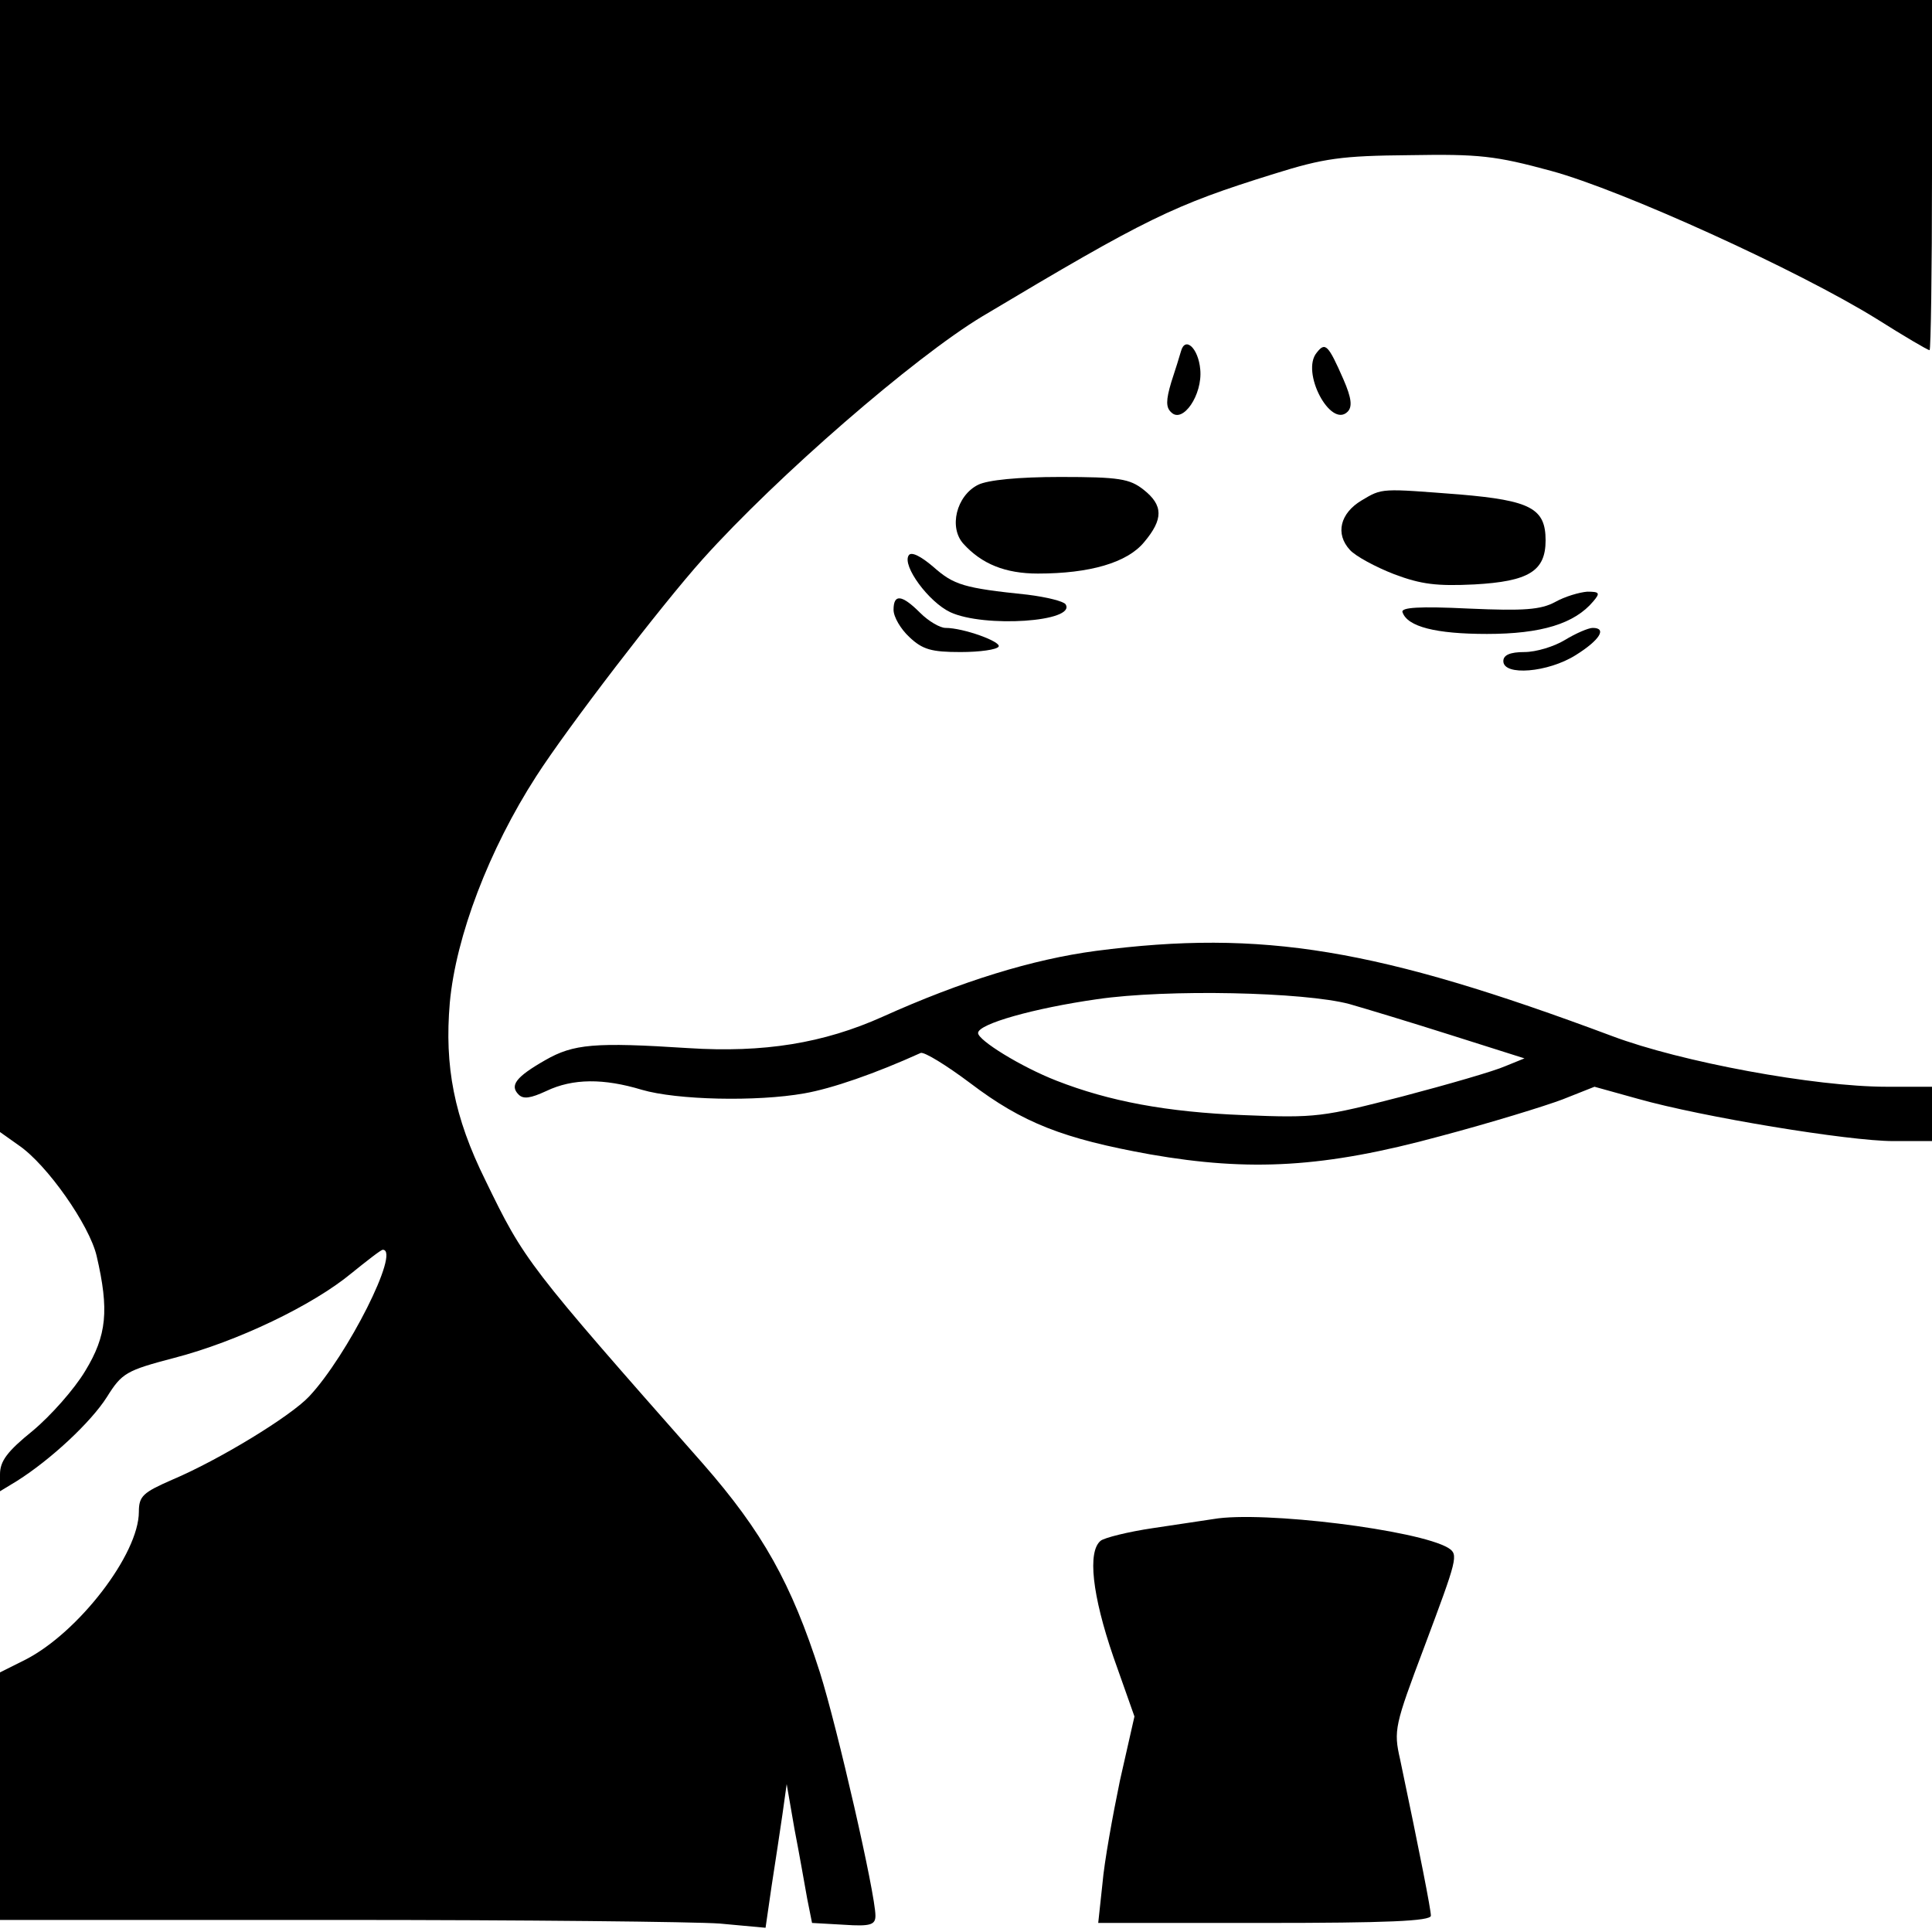
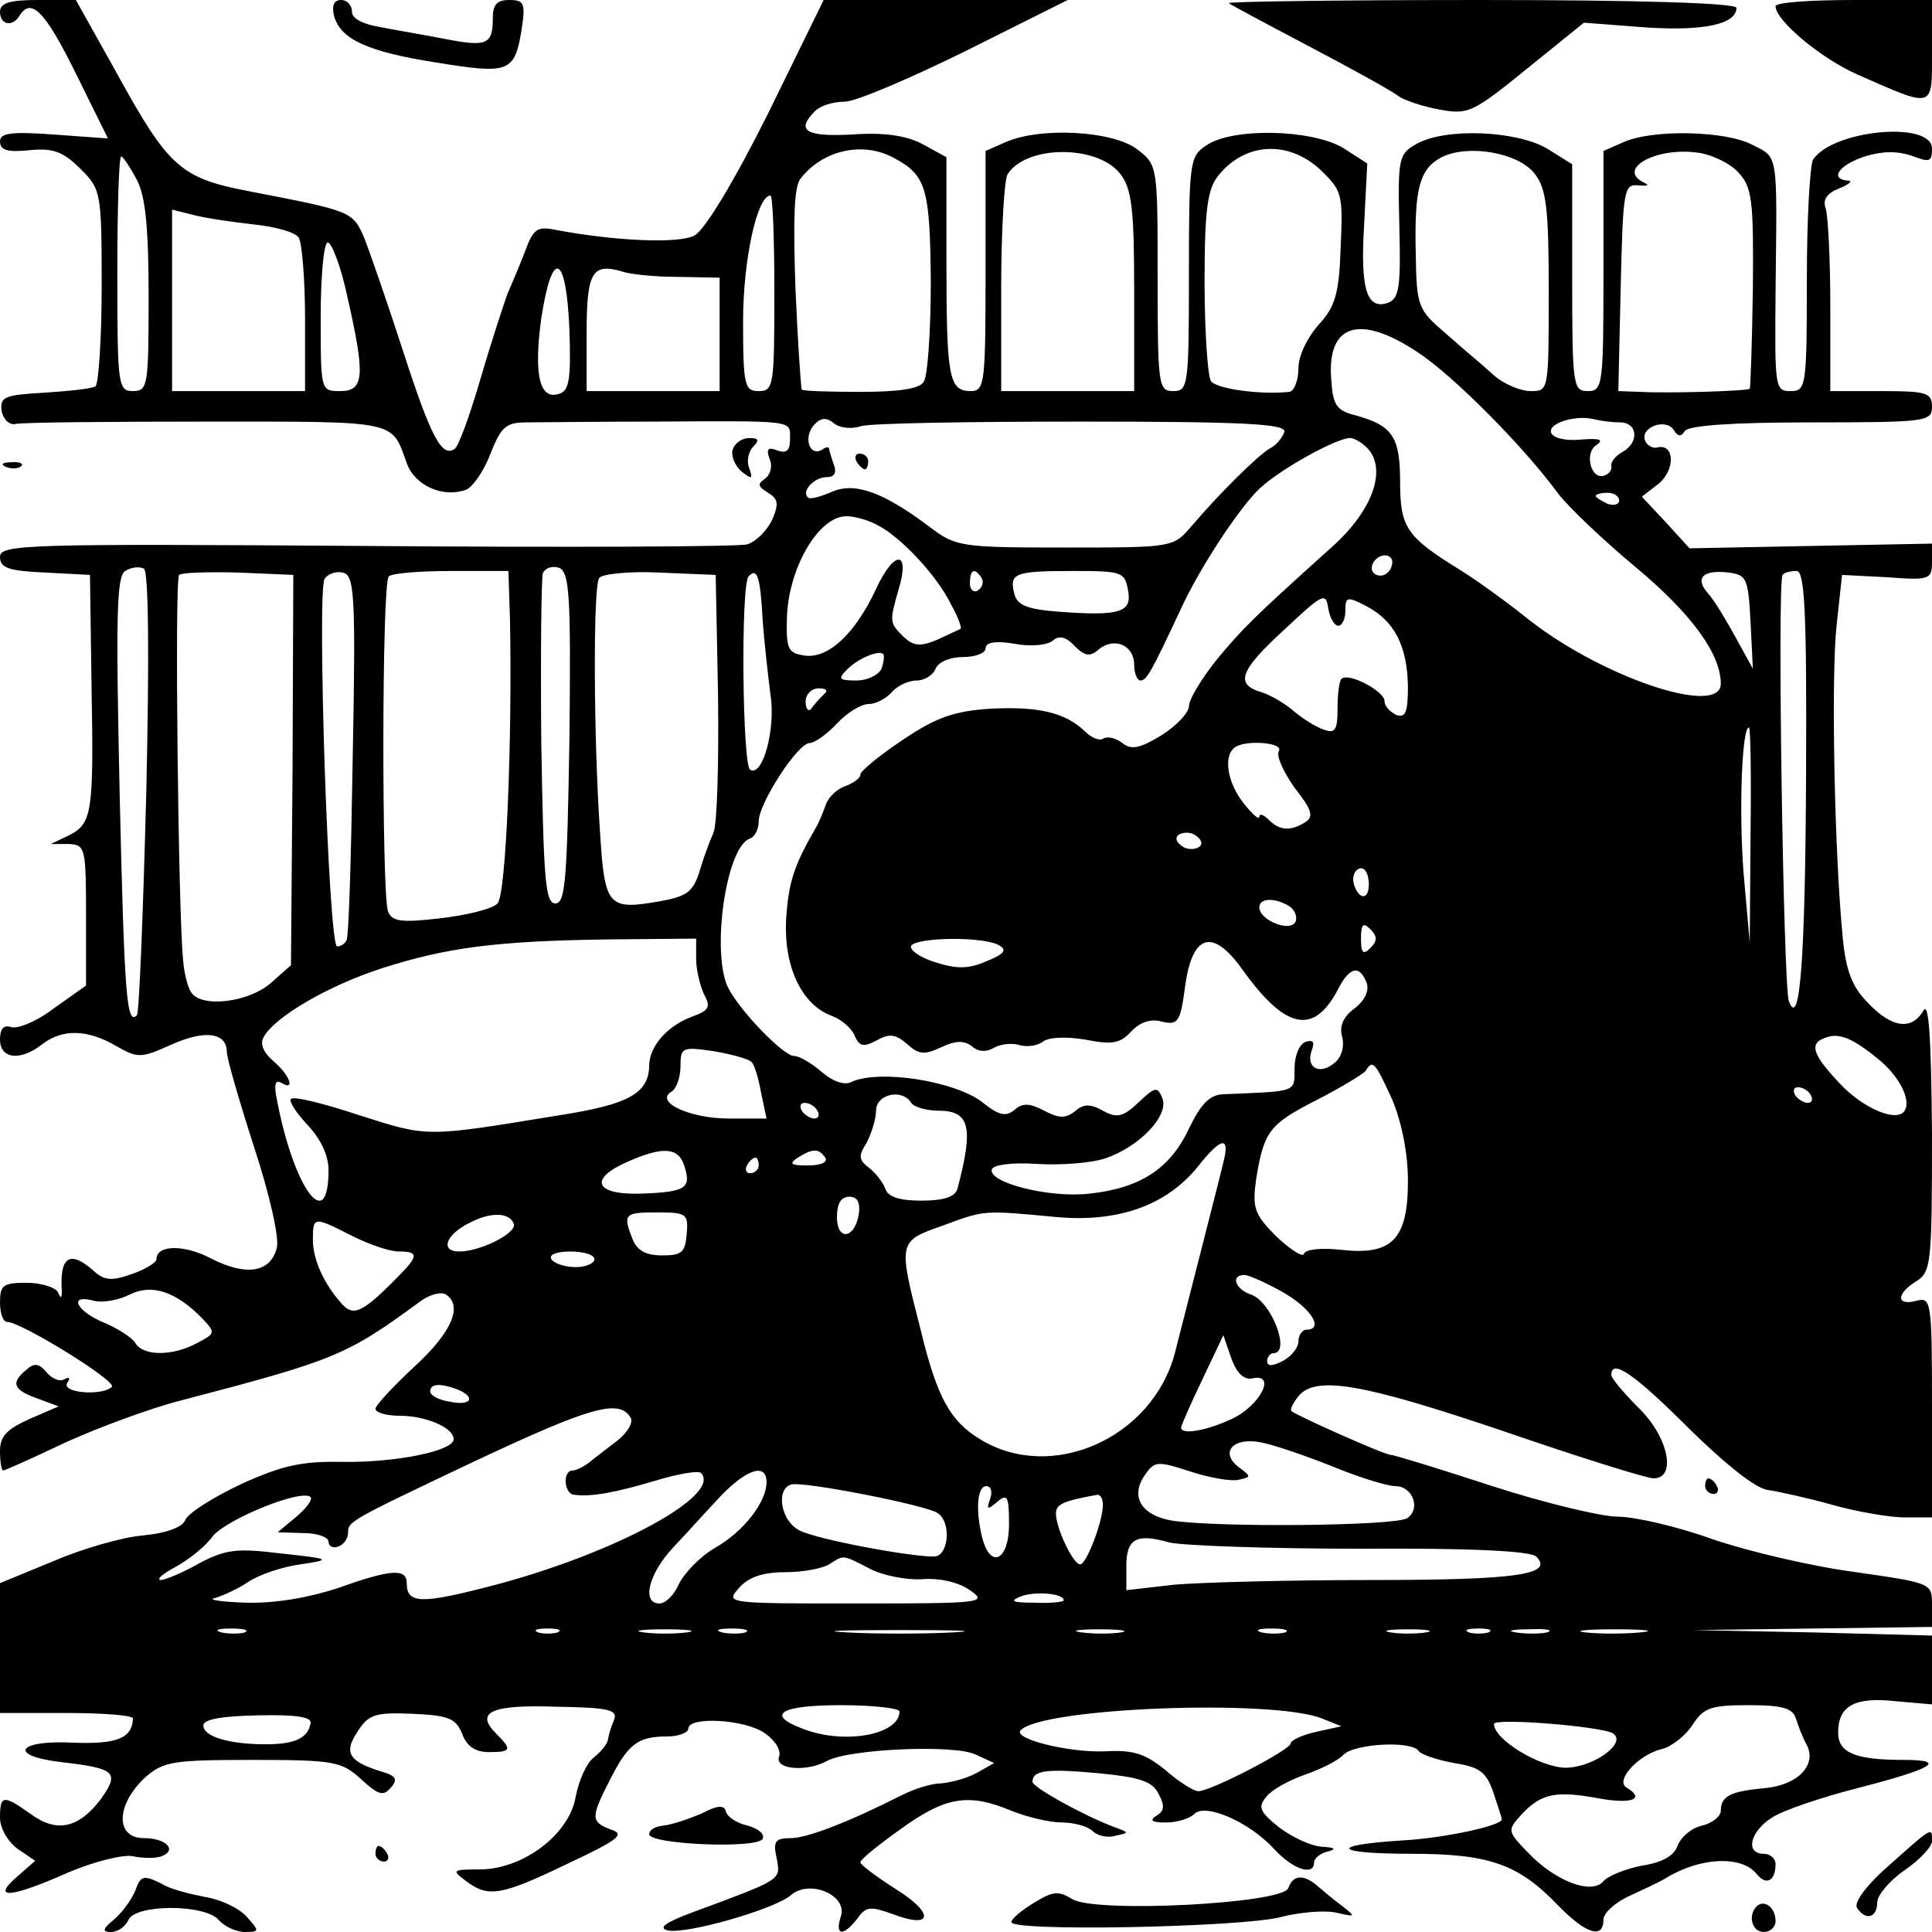
- <svg xmlns="http://www.w3.org/2000/svg" version="1.0" width="320pt" height="320pt" viewBox="0 0 320 320" preserveAspectRatio="xMidYMid meet">
-   <g transform="translate(0,320) scale(0.1,-0.1)" fill="#000000" stroke="none">
-     <path d="M0 2263 l0 -938 31 -22 c47 -32 117 -132 129 -183 21 -90 17 -132 -19 -191 -18 -30 -57 -74 -87 -99 -42 -34 -54 -50 -54 -72 l0 -28 28 17 c57 36 123 98 149 139 25 40 32 44 112 65 104 27 229 87 293 140 26 21 49 39 52 39 30 0 -59 -176 -122 -243 -31 -33 -149 -105 -227 -138 -48 -21 -55 -27 -55 -53 0 -70 -100 -200 -188 -245 l-42 -21 0 -205 0 -205 558 0 c308 0 593 -3 634 -6 l76 -7 10 69 c6 38 14 92 18 119 l7 50 13 -75 c8 -41 17 -93 21 -115 l8 -40 53 -3 c44 -3 52 0 52 15 0 36 -63 311 -92 403 -47 147 -95 233 -194 346 -291 330 -295 335 -360 469 -52 105 -68 189 -59 294 10 110 65 254 143 375 52 81 207 283 276 360 123 137 350 334 463 402 273 163 316 184 483 236 83 26 112 30 225 31 115 2 142 -1 234 -26 118 -32 410 -165 539 -245 46 -29 85 -52 88 -52 2 0 4 131 4 290 l0 290 -1600 0 -1600 0 0 -937z" />
-     <path d="M1956 2618 c-2 -7 -9 -30 -16 -51 -9 -30 -9 -42 0 -50 19 -19 52 29 48 71 -3 35 -25 56 -32 30z" />
-     <path d="M2181 2616 c-27 -32 23 -126 51 -98 8 8 7 22 -7 54 -25 57 -30 62 -44 44z" />
-     <path d="M1620 2397 c-36 -18 -49 -71 -24 -98 30 -33 69 -49 123 -49 86 0 148 18 176 52 32 38 32 61 -1 87 -23 18 -40 21 -138 21 -69 0 -120 -5 -136 -13z" />
-     <path d="M2255 2371 c-35 -21 -44 -55 -19 -82 9 -10 42 -28 73 -40 45 -17 71 -20 133 -17 90 5 118 22 118 73 0 53 -25 66 -142 76 -131 10 -128 11 -163 -10z" />
-     <path d="M1505 2280 c-11 -17 33 -77 69 -94 56 -26 209 -16 191 13 -3 5 -31 12 -63 16 -106 11 -122 16 -156 46 -21 18 -37 26 -41 19z" />
-     <path d="M2576 2203 c-24 -13 -52 -15 -143 -11 -82 4 -113 2 -110 -6 8 -24 55 -36 140 -36 90 0 145 17 176 54 12 14 10 16 -10 16 -13 -1 -37 -8 -53 -17z" />
-     <path d="M1480 2190 c0 -12 12 -32 26 -45 22 -21 37 -25 85 -25 32 0 60 4 63 9 5 8 -58 31 -88 31 -9 0 -28 11 -42 25 -30 30 -44 32 -44 5z" />
-     <path d="M2592 2140 c-18 -11 -48 -20 -67 -20 -24 0 -35 -5 -35 -15 0 -25 74 -19 120 10 40 25 52 45 28 45 -7 0 -28 -9 -46 -20z" />
-     <path d="M1815 1625 c-105 -14 -222 -50 -353 -109 -98 -44 -197 -60 -322 -52 -155 10 -190 7 -237 -20 -49 -28 -59 -42 -44 -57 8 -8 20 -6 46 6 44 21 95 21 158 2 58 -17 190 -20 269 -6 46 8 118 33 193 67 6 2 42 -20 82 -50 87 -66 154 -92 298 -118 166 -29 289 -22 480 30 83 22 174 50 203 61 l53 21 72 -20 c106 -30 349 -70 423 -70 l64 0 0 45 0 45 -75 0 c-119 0 -341 41 -455 84 -388 145 -579 177 -855 141z m420 -88 c28 -8 104 -31 170 -52 l120 -38 -32 -13 c-18 -8 -94 -30 -170 -50 -132 -34 -143 -36 -263 -31 -128 5 -223 23 -310 57 -59 23 -130 67 -130 79 0 15 92 41 197 56 116 17 343 12 418 -8z" />
-     <path d="M2010 684 c-14 -2 -59 -9 -100 -15 -41 -6 -81 -16 -87 -21 -22 -18 -14 -90 21 -192 l35 -99 -24 -106 c-12 -58 -26 -135 -29 -171 l-7 -65 275 0 c202 0 276 3 276 12 0 10 -18 102 -51 259 -11 48 -9 56 40 186 55 147 57 153 40 164 -49 30 -308 62 -389 48z" />
+ <svg xmlns="http://www.w3.org/2000/svg" version="1.0" width="247pt" height="247pt" viewBox="0 0 247 247" preserveAspectRatio="xMidYMid meet">
+   <g transform="translate(0,247) scale(0.1,-0.1)" fill="#000000" stroke="none">
+     <path d="M0 2455 c0 -17 16 -20 25 -5 15 24 33 5 72 -74 l41 -83 -69 5 c-55 4 -69 2 -69 -9 0 -11 10 -14 38 -11 30 3 43 -2 65 -24 26 -26 27 -29 27 -150 0 -67 -4 -125 -8 -128 -5 -3 -34 -6 -65 -8 -51 -3 -57 -5 -55 -23 2 -11 10 -19 18 -17 8 2 118 3 245 3 246 0 235 2 255 -53 10 -29 47 -45 76 -34 8 3 23 24 31 46 14 35 20 40 47 40 17 0 90 1 161 1 184 1 175 2 175 -22 0 -15 -4 -19 -16 -15 -12 5 -15 2 -10 -11 4 -9 1 -20 -6 -25 -10 -7 -9 -10 4 -18 13 -8 14 -14 5 -35 -7 -14 -21 -28 -32 -31 -11 -3 -230 -4 -488 -2 -434 3 -467 2 -467 -14 0 -14 11 -18 58 -20 l57 -3 2 -140 c3 -164 1 -178 -29 -193 l-23 -11 23 0 c21 -1 22 -5 22 -91 l0 -90 -41 -29 c-22 -17 -47 -27 -55 -24 -9 3 -14 -2 -14 -16 0 -25 26 -28 54 -6 26 20 58 19 94 -2 28 -16 32 -16 70 1 44 20 72 16 72 -9 0 -8 16 -63 35 -122 20 -61 32 -115 29 -128 -8 -32 -39 -37 -84 -14 -34 18 -70 18 -70 -1 0 -4 -14 -13 -32 -19 -25 -9 -35 -8 -48 4 -30 27 -44 19 -41 -25 0 -10 -1 -11 -5 -2 -3 6 -21 12 -40 12 -30 0 -34 -3 -34 -25 0 -14 4 -25 9 -25 18 0 141 -76 134 -83 -12 -12 -65 -8 -57 5 4 6 3 8 -3 5 -6 -4 -16 0 -23 8 -10 12 -16 13 -26 4 -21 -17 -17 -26 14 -37 l27 -10 -37 -16 c-29 -13 -38 -22 -38 -41 0 -14 2 -25 4 -25 2 0 38 16 80 36 42 19 109 44 149 54 195 51 210 57 304 126 12 9 27 13 33 9 22 -14 8 -48 -40 -92 -27 -25 -50 -50 -50 -54 0 -5 14 -9 31 -9 33 0 69 -15 69 -30 0 -15 -74 -30 -142 -29 -51 1 -76 -4 -129 -28 -36 -17 -68 -37 -72 -46 -3 -9 -23 -17 -54 -20 -26 -2 -78 -17 -115 -33 l-68 -28 0 -83 0 -83 85 0 c47 0 85 -3 85 -7 -1 -25 -20 -33 -75 -31 -74 4 -86 -17 -15 -25 68 -8 73 -13 49 -47 -28 -37 -56 -44 -90 -19 -35 25 -39 24 -39 -5 0 -13 10 -31 23 -40 l22 -15 -24 -21 c-33 -29 -6 -26 66 6 33 14 69 23 82 21 14 -3 31 -3 38 0 20 8 5 23 -23 23 -37 0 -36 43 2 78 23 20 35 22 137 22 105 0 114 -2 139 -25 22 -20 28 -22 38 -10 9 10 6 15 -12 20 -42 13 -49 24 -31 51 14 22 22 25 70 23 47 -2 56 -6 64 -26 6 -16 17 -23 34 -23 29 0 30 3 9 24 -27 27 -6 37 77 34 68 -1 79 -4 74 -17 -4 -9 -7 -20 -8 -26 -1 -5 -9 -15 -18 -22 -9 -7 -19 -29 -23 -50 -8 -48 -67 -93 -123 -93 -35 0 -36 -1 -17 -15 28 -21 44 -19 129 22 66 31 75 38 56 44 -26 10 -26 15 -1 64 23 45 35 55 73 55 15 0 27 5 27 10 0 16 73 12 98 -6 13 -9 21 -22 18 -30 -6 -16 35 -20 62 -5 28 15 162 21 189 8 l24 -11 -23 -13 c-13 -7 -33 -12 -45 -13 -12 0 -34 -7 -50 -15 -67 -34 -121 -55 -142 -55 -20 0 -23 -4 -18 -26 5 -28 8 -26 -108 -69 -35 -13 -44 -20 -31 -23 24 -5 136 27 157 45 24 21 73 0 64 -27 -8 -25 3 -26 21 -3 11 16 17 16 45 6 52 -20 54 1 4 32 -25 16 -45 31 -45 34 0 4 24 23 52 43 57 41 86 46 141 23 20 -8 49 -15 65 -15 15 0 33 -5 39 -11 6 -6 19 -9 29 -6 18 4 18 4 -1 11 -38 14 -105 51 -105 58 0 15 19 17 84 11 52 -5 69 -10 77 -26 8 -15 8 -22 -2 -28 -10 -6 -7 -9 11 -9 15 0 31 5 37 11 14 14 70 -10 102 -45 24 -26 51 -35 51 -17 0 5 8 12 18 14 11 3 9 5 -8 6 -14 1 -38 12 -55 25 -25 20 -27 26 -16 39 7 9 29 21 49 28 20 7 43 18 50 26 15 14 88 18 96 4 3 -4 23 -11 45 -15 32 -5 41 -11 50 -37 6 -18 11 -33 11 -35 0 -8 -73 -24 -128 -27 -95 -6 -87 -17 12 -17 100 0 137 -13 188 -66 35 -36 58 -44 58 -18 0 8 15 22 33 30 17 8 39 18 47 23 44 27 97 29 116 5 12 -15 24 -9 24 13 0 7 -7 13 -15 13 -24 0 -18 28 10 46 13 9 63 26 110 38 97 25 115 36 59 36 -62 0 -84 9 -84 35 0 34 21 46 74 40 l46 -4 0 44 0 44 -152 4 -153 3 153 2 152 2 0 28 c0 28 0 28 -97 42 -54 7 -136 26 -183 42 -47 17 -101 29 -122 29 -20 0 -92 17 -160 39 -67 22 -126 40 -130 40 -8 0 -120 50 -127 56 -2 2 2 10 9 19 22 27 83 16 263 -45 96 -33 182 -60 191 -60 30 0 19 53 -19 90 -19 19 -35 38 -35 42 0 22 30 1 100 -69 48 -47 86 -77 101 -78 13 -2 50 -10 82 -19 32 -9 74 -16 92 -16 l35 0 0 141 c0 136 -1 141 -20 136 -26 -7 -26 9 0 25 19 12 20 23 20 188 -1 124 -4 170 -11 158 -15 -26 -41 -22 -71 10 -20 20 -28 41 -32 82 -11 111 -15 337 -8 400 l7 65 58 -3 c54 -4 57 -3 57 20 l0 23 -155 -3 -155 -3 -30 33 -31 33 22 17 c21 18 20 51 -2 46 -6 -2 -14 3 -16 9 -6 17 27 29 37 13 5 -8 9 -9 14 -1 5 7 60 11 162 11 147 0 154 1 154 20 0 18 -7 20 -65 20 l-65 0 0 109 c0 60 -3 116 -6 125 -4 11 2 19 17 25 13 5 18 10 12 10 -25 2 -12 20 21 31 23 7 41 7 60 1 23 -9 26 -8 26 9 0 36 -127 24 -152 -14 -4 -6 -8 -75 -8 -153 0 -138 -1 -143 -21 -143 -20 0 -20 5 -19 128 2 179 4 170 -30 187 -34 18 -128 20 -165 3 l-25 -11 0 -154 c0 -146 -1 -153 -20 -153 -19 0 -20 7 -20 145 l0 145 -32 20 c-39 23 -130 27 -167 6 -23 -13 -24 -18 -22 -105 2 -77 0 -92 -14 -98 -28 -10 -36 18 -31 100 l4 78 -31 20 c-41 24 -142 26 -175 3 -21 -14 -22 -21 -22 -165 0 -142 -1 -149 -20 -149 -19 0 -20 7 -20 144 0 144 0 145 -26 165 -31 24 -125 29 -169 9 l-25 -11 0 -154 c0 -143 -1 -153 -19 -153 -28 0 -31 18 -31 166 l0 133 -31 17 c-21 11 -50 15 -90 12 -59 -3 -72 5 -47 30 7 7 23 12 38 12 14 0 84 30 155 65 l130 65 -156 0 -156 0 -71 -145 c-44 -88 -81 -149 -94 -156 -20 -11 -103 -7 -177 7 -24 5 -29 2 -40 -28 -7 -18 -17 -42 -22 -53 -4 -11 -20 -59 -34 -107 -14 -48 -29 -90 -34 -92 -16 -11 -30 15 -65 123 -20 62 -43 128 -50 146 -15 35 -16 35 -145 60 -90 17 -105 30 -172 152 l-52 93 -49 0 c-36 0 -48 -4 -48 -15z m1143 -187 c41 -22 46 -38 47 -158 0 -63 -4 -121 -9 -128 -5 -9 -31 -13 -81 -13 -40 0 -74 1 -75 3 -1 2 -5 59 -8 128 -3 87 -2 130 6 141 28 37 80 49 120 27z m289 -20 c15 -19 18 -45 18 -150 l0 -128 -85 0 -85 0 0 133 c0 72 4 137 8 144 24 38 115 38 144 1z m256 5 c28 -27 29 -31 26 -99 -2 -60 -7 -76 -28 -99 -15 -17 -26 -40 -26 -56 0 -16 -6 -30 -12 -30 -37 -4 -94 4 -100 14 -4 7 -8 64 -8 127 0 94 4 119 18 136 34 42 89 45 130 7z m274 -5 c15 -19 18 -44 18 -150 0 -128 0 -128 -23 -128 -13 0 -35 9 -48 21 -13 12 -41 35 -61 53 -35 30 -37 34 -38 101 -2 85 5 109 33 124 34 17 98 6 119 -21z m260 2 c18 -19 20 -35 19 -148 -1 -69 -3 -127 -4 -129 -4 -3 -102 -6 -140 -4 l-28 1 3 133 c3 125 4 132 23 130 11 -1 14 0 8 3 -38 17 13 46 66 39 19 -2 43 -14 53 -25z m-2047 -10 c11 -21 15 -61 15 -150 0 -113 -1 -120 -20 -120 -19 0 -20 7 -20 150 0 83 2 150 5 150 2 0 11 -13 20 -30z m815 -145 c0 -118 -1 -125 -20 -125 -18 0 -20 7 -20 89 0 79 18 161 35 161 3 0 5 -56 5 -125z m-665 88 c28 -3 53 -10 57 -17 4 -6 8 -53 8 -103 l0 -93 -85 0 -85 0 0 116 0 116 28 -7 c15 -4 50 -9 77 -12z m119 -92 c23 -101 22 -121 -9 -121 -25 0 -25 0 -25 95 0 52 4 95 9 95 5 0 17 -31 25 -69z m284 -43 c2 -60 0 -77 -12 -81 -26 -10 -34 23 -24 96 14 91 32 83 36 -15z m140 68 l52 -1 0 -72 0 -73 -85 0 -85 0 0 74 c0 78 7 90 45 79 11 -4 44 -7 73 -7z m944 -96 c46 -30 137 -122 180 -181 13 -17 57 -59 99 -94 71 -59 109 -111 109 -149 0 -44 -158 10 -252 87 -24 19 -61 46 -84 60 -66 41 -74 53 -74 111 0 58 -10 72 -57 85 -24 6 -29 13 -31 45 -6 72 36 85 110 36z m-712 -95 c11 4 139 6 283 6 209 0 261 -3 259 -13 -2 -7 -10 -17 -18 -21 -16 -9 -66 -59 -101 -100 -23 -27 -24 -27 -161 -27 -133 0 -140 1 -173 26 -61 46 -97 58 -126 45 -14 -6 -28 -10 -30 -7 -9 8 8 26 24 26 10 0 13 6 9 16 -3 9 -6 18 -6 20 0 3 -4 3 -9 -1 -16 -9 -24 15 -11 31 9 10 16 11 26 3 7 -6 22 -8 34 -4z m971 5 c23 0 25 -26 3 -38 -9 -5 -15 -13 -14 -18 1 -5 -3 -10 -9 -12 -17 -6 -26 29 -10 39 10 7 4 9 -20 7 -19 -2 -36 2 -38 9 -4 12 32 23 55 17 8 -2 22 -4 33 -4z m-321 -35 c23 -28 3 -80 -48 -125 -101 -91 -113 -103 -147 -144 -19 -24 -35 -50 -35 -59 0 -8 -16 -25 -35 -37 -28 -17 -39 -19 -50 -10 -8 6 -18 9 -24 6 -5 -4 -16 1 -24 9 -25 24 -59 32 -120 29 -47 -3 -70 -11 -113 -40 -30 -20 -54 -40 -54 -44 0 -5 -9 -11 -19 -15 -10 -3 -21 -13 -25 -23 -3 -9 -9 -24 -14 -32 -27 -47 -34 -68 -37 -116 -3 -60 20 -109 59 -123 13 -5 26 -17 29 -26 6 -13 11 -14 28 -5 16 9 24 8 39 -5 14 -13 22 -14 43 -4 19 9 30 9 40 1 8 -7 18 -7 27 -2 8 5 23 7 33 4 10 -3 23 -1 30 4 7 6 29 7 54 3 35 -7 45 -5 59 10 11 12 25 17 39 13 21 -5 24 -1 30 44 9 68 35 76 73 23 55 -77 91 -85 122 -27 15 30 28 33 37 10 4 -10 -2 -23 -15 -33 -15 -11 -20 -23 -16 -37 3 -12 -1 -26 -10 -33 -19 -16 -37 -6 -29 16 4 11 2 14 -8 11 -8 -3 -14 -18 -14 -34 0 -31 4 -29 -92 -33 -17 -1 -28 -13 -43 -44 -24 -51 -62 -76 -127 -83 -51 -6 -130 14 -125 31 2 6 26 9 57 7 30 -2 70 1 88 7 44 15 82 55 73 77 -6 15 -9 15 -30 -5 -20 -19 -28 -21 -46 -11 -16 9 -25 9 -36 -1 -12 -9 -20 -9 -39 1 -19 10 -28 10 -38 1 -11 -9 -20 -7 -40 9 -35 28 -132 43 -168 27 -9 -5 -24 0 -39 13 -13 11 -28 20 -35 20 -13 0 -68 56 -84 87 -22 44 -3 181 28 191 6 2 11 12 11 22 0 23 50 100 65 100 6 0 22 11 35 25 13 14 31 25 41 25 9 0 22 7 29 15 7 8 21 15 32 15 10 0 21 7 24 15 4 9 19 15 35 15 16 0 29 5 29 11 0 8 13 10 37 6 20 -4 42 -2 49 4 8 7 17 5 28 -7 13 -13 20 -14 31 -4 20 16 45 5 45 -20 0 -11 4 -20 8 -20 8 0 14 11 51 90 25 55 77 133 102 156 27 25 98 64 115 64 6 0 17 -7 24 -15z m320 -65 c0 -5 -7 -7 -15 -4 -8 4 -15 8 -15 10 0 2 7 4 15 4 8 0 15 -4 15 -10z m-947 -32 c29 -15 75 -64 93 -101 9 -16 14 -30 12 -31 -2 -1 -15 -7 -30 -14 -22 -9 -30 -8 -43 4 -18 18 -18 19 -6 61 15 50 -6 50 -29 0 -27 -58 -62 -90 -92 -85 -20 3 -23 8 -22 46 1 64 40 132 76 132 11 0 29 -5 41 -12z m657 -46 c0 -13 -12 -22 -22 -16 -10 6 -1 24 13 24 5 0 9 -4 9 -8z m-1593 -295 c-4 -154 -9 -282 -12 -285 -13 -13 -16 23 -22 282 -5 229 -4 279 7 286 8 5 18 6 24 3 6 -4 7 -112 3 -286z m541 69 c-3 -180 -5 -211 -18 -211 -13 0 -15 31 -18 205 -1 112 0 210 2 217 3 7 12 10 21 7 13 -6 15 -34 13 -218z m-354 -40 l-2 -250 -26 -23 c-29 -25 -90 -32 -102 -11 -4 6 -9 25 -10 42 -6 58 -11 486 -5 491 3 3 37 4 76 3 l70 -3 -1 -249z m77 19 c-2 -127 -5 -233 -8 -237 -2 -5 -8 -8 -12 -8 -11 0 -26 454 -16 470 4 6 14 10 23 8 15 -3 17 -25 13 -233z m201 173 c3 -155 -5 -353 -16 -363 -6 -7 -39 -15 -73 -19 -51 -6 -62 -4 -67 9 -8 22 -8 420 1 428 3 4 39 7 80 7 l73 0 2 -62z m266 -98 c1 -85 -1 -164 -6 -175 -5 -11 -13 -33 -18 -50 -8 -25 -16 -31 -49 -37 -68 -12 -72 -8 -78 90 -8 116 -9 311 -1 323 3 5 38 9 77 7 l72 -3 3 -155z m57 98 c2 -29 7 -72 10 -96 7 -44 -10 -106 -26 -96 -10 6 -12 237 -2 247 11 12 15 0 18 -55z m280 53 c3 -5 1 -12 -5 -16 -5 -3 -10 1 -10 9 0 18 6 21 15 7z m187 -15 c6 -29 -10 -34 -89 -28 -39 3 -52 8 -56 22 -7 27 -1 30 74 30 63 0 67 -1 71 -24z m796 -41 l3 -60 -22 40 c-12 22 -27 47 -35 56 -18 20 -7 31 26 27 23 -3 25 -7 28 -63z m71 -192 c-1 -242 -8 -330 -22 -293 -7 18 -15 538 -8 545 2 3 10 5 18 5 10 0 13 -49 12 -257z m-598 187 c5 0 9 9 9 19 0 18 2 19 27 6 36 -19 52 -51 53 -102 0 -34 -3 -41 -15 -37 -8 4 -15 11 -15 18 0 12 -46 37 -55 28 -3 -3 -5 -20 -5 -38 0 -27 -3 -32 -17 -27 -10 3 -27 14 -38 23 -11 10 -30 21 -42 25 -35 10 -28 28 30 81 48 45 52 47 55 27 2 -13 8 -23 13 -23z m-584 -55 c-4 -8 -18 -15 -32 -15 -22 0 -24 2 -13 13 14 15 41 26 47 21 2 -2 1 -10 -2 -19z m-73 -32 c-5 -5 -12 -12 -16 -18 -4 -6 -8 -2 -8 8 0 9 7 17 17 17 9 0 12 -3 7 -7z m1184 -180 l-1 -138 -8 90 c-6 81 -2 185 7 185 2 0 3 -62 2 -137z m-603 107 c-4 -6 6 -27 20 -47 22 -28 25 -37 14 -44 -19 -12 -33 -11 -47 3 -7 7 -12 8 -12 4 0 -5 -9 3 -20 17 -20 25 -26 58 -13 70 11 12 65 8 58 -3z m-100 -121 c-3 -4 -12 -6 -20 -3 -8 4 -13 10 -10 15 3 4 12 6 20 3 8 -4 13 -10 10 -15z m215 -50 c0 -11 -4 -17 -10 -14 -5 3 -10 13 -10 21 0 8 5 14 10 14 6 0 10 -9 10 -21z m-101 -28 c7 -5 10 -14 7 -20 -8 -13 -46 3 -46 19 0 12 20 13 39 1z m103 -53 c-9 -9 -12 -7 -12 12 0 19 3 21 12 12 9 -9 9 -15 0 -24z m-862 -14 c0 -14 5 -34 10 -45 9 -16 7 -21 -16 -29 -31 -12 -53 -37 -54 -61 0 -37 -26 -51 -116 -65 -171 -28 -166 -28 -254 0 -45 15 -85 25 -88 21 -3 -3 7 -18 21 -33 17 -18 27 -39 27 -58 0 -82 -43 -26 -65 85 -5 23 -4 31 4 27 19 -12 12 9 -9 27 -13 11 -18 22 -13 31 14 26 83 66 151 88 84 27 148 35 290 37 l112 1 0 -26z m388 17 c10 -6 5 -11 -17 -20 -23 -10 -38 -10 -66 -1 -19 6 -33 16 -30 21 8 11 95 12 113 0z m1122 -144 c27 -21 44 -53 35 -67 -10 -16 -55 4 -84 36 -34 36 -38 50 -18 57 17 7 34 1 67 -26z m-1439 -5 c4 -4 9 -22 12 -39 l7 -33 -48 0 c-50 0 -95 21 -74 34 7 4 12 19 12 33 0 24 2 25 43 19 23 -4 45 -10 48 -14z m819 -48 c12 -29 20 -68 20 -104 0 -74 -20 -95 -84 -88 -26 3 -47 1 -49 -5 -1 -5 -17 5 -35 22 -29 29 -31 37 -26 74 10 61 17 70 78 101 31 16 59 33 62 37 9 15 12 11 34 -37z m535 6 c3 -5 2 -10 -4 -10 -5 0 -13 5 -16 10 -3 6 -2 10 4 10 5 0 13 -4 16 -10z m-1150 -10 c3 -5 19 -10 35 -10 40 0 45 -21 24 -100 -3 -10 -17 -15 -46 -15 -28 0 -43 5 -46 15 -3 8 -12 20 -21 27 -13 10 -14 15 -3 32 6 12 12 30 12 41 0 21 33 29 45 10z m-120 -10 c3 -5 2 -10 -4 -10 -5 0 -13 5 -16 10 -3 6 -2 10 4 10 5 0 13 -4 16 -10z m520 -62 c-7 -30 -55 -216 -63 -248 -29 -109 -158 -166 -249 -110 -38 23 -55 53 -76 140 -29 113 -29 113 28 133 54 20 51 20 146 11 79 -7 140 15 180 64 29 37 41 40 34 10z m-690 -9 c9 -28 2 -33 -55 -35 -60 -2 -68 19 -17 41 45 20 65 18 72 -6z m180 11 c4 -6 -6 -10 -22 -10 -22 0 -25 2 -13 10 19 12 27 12 35 0z m-85 -10 c0 -5 -5 -10 -11 -10 -5 0 -7 5 -4 10 3 6 8 10 11 10 2 0 4 -4 4 -10z m128 -62 c-5 -32 -28 -35 -28 -4 0 17 5 26 16 26 10 0 14 -7 12 -22z m-441 -13 c3 -12 -43 -35 -70 -35 -25 0 -17 22 14 37 27 14 51 13 56 -2z m221 -12 c-2 -24 -6 -28 -31 -28 -21 0 -32 6 -38 20 -13 33 -11 35 31 35 38 0 40 -2 38 -27z m-428 -3 c22 -11 48 -20 60 -20 26 0 25 -6 -2 -33 -44 -45 -56 -50 -70 -35 -23 25 -38 57 -38 83 0 30 1 30 50 5z m310 -30 c0 -5 -11 -10 -24 -10 -14 0 -28 5 -31 10 -4 6 7 10 24 10 17 0 31 -4 31 -10z m880 -42 c37 -21 53 -48 30 -48 -5 0 -10 -7 -10 -15 0 -8 -9 -19 -20 -25 -14 -7 -20 -7 -20 0 0 5 4 10 8 10 23 0 -3 67 -29 75 -20 7 -26 25 -8 25 5 0 28 -10 49 -22z m-1381 -34 c17 -18 16 -19 -7 -31 -31 -17 -69 -17 -79 0 -4 7 -23 19 -40 26 -36 15 -46 37 -13 28 12 -3 32 1 46 8 28 14 59 4 93 -31z m1343 -76 c30 6 9 -35 -27 -52 -32 -15 -65 -21 -65 -11 0 2 12 30 27 61 l27 57 10 -29 c7 -20 17 -29 28 -26z m-1018 -14 c25 -10 19 -22 -9 -16 -14 2 -25 8 -25 13 0 10 12 11 34 3z m222 -36 c4 -6 -3 -19 -17 -30 -13 -10 -29 -22 -36 -28 -7 -5 -16 -10 -21 -10 -13 0 -11 -30 2 -31 23 -3 53 3 104 18 29 9 55 13 58 10 28 -28 -108 -102 -262 -143 -95 -25 -114 -25 -114 2 0 19 -20 18 -87 -6 -36 -12 -80 -20 -118 -19 -33 1 -51 4 -40 6 10 3 30 12 43 21 14 9 43 19 66 22 40 6 40 7 -25 14 -57 7 -71 5 -105 -13 -21 -12 -43 -21 -49 -21 -5 1 3 8 20 17 16 9 38 26 47 39 18 22 114 61 125 50 3 -3 -5 -14 -18 -25 l-24 -20 33 -1 c17 0 32 -5 32 -11 0 -6 6 -9 13 -6 6 2 12 10 12 17 0 15 0 15 160 91 149 70 186 81 201 57z m898 -63 c34 -14 70 -25 80 -25 22 0 33 -29 15 -41 -16 -10 -244 -12 -301 -3 -40 7 -54 32 -33 60 11 16 16 16 56 3 24 -8 52 -13 62 -11 17 4 17 4 1 16 -25 19 -8 39 28 32 16 -3 57 -17 92 -31z m-724 -20 c0 -25 -29 -63 -66 -84 -19 -11 -39 -32 -46 -46 -6 -14 -17 -25 -25 -25 -23 0 -14 38 18 72 17 18 44 48 61 66 33 34 58 42 58 17z m218 -39 c19 -11 15 -56 -4 -56 -33 0 -149 22 -171 33 -24 11 -32 52 -12 59 14 5 171 -26 187 -36z m68 18 c-5 -14 -4 -15 9 -4 13 11 15 7 15 -29 0 -45 -23 -58 -34 -18 -9 35 -7 67 5 67 6 0 8 -7 5 -16z m144 -8 c0 -21 -21 -76 -29 -76 -9 0 -31 46 -31 65 0 12 9 16 53 24 4 0 7 -5 7 -13z m329 -56 c142 1 218 -3 225 -10 23 -23 -24 -30 -210 -30 -105 0 -219 -3 -253 -6 l-61 -7 0 31 c0 35 13 42 55 30 17 -4 126 -8 244 -8z m-628 -25 c16 -9 47 -15 67 -14 23 2 48 -4 62 -14 23 -16 17 -17 -144 -17 -168 0 -169 0 -151 20 12 14 31 20 59 20 23 0 48 5 56 10 19 12 16 13 51 -5z m249 -41 c0 -2 -17 -4 -37 -3 -29 0 -33 2 -18 8 18 7 55 4 55 -5z m-1047 -41 c-7 -2 -21 -2 -30 0 -10 3 -4 5 12 5 17 0 24 -2 18 -5z m400 0 c-7 -2 -19 -2 -25 0 -7 3 -2 5 12 5 14 0 19 -2 13 -5z m165 0 c-16 -2 -40 -2 -55 0 -16 2 -3 4 27 4 30 0 43 -2 28 -4z m75 0 c-7 -2 -21 -2 -30 0 -10 3 -4 5 12 5 17 0 24 -2 18 -5z m265 0 c-38 -2 -98 -2 -135 0 -38 2 -7 3 67 3 74 0 105 -1 68 -3z m215 0 c-13 -2 -35 -2 -50 0 -16 2 -5 4 22 4 28 0 40 -2 28 -4z m210 0 c-7 -2 -21 -2 -30 0 -10 3 -4 5 12 5 17 0 24 -2 18 -5z m180 0 c-13 -2 -33 -2 -45 0 -13 2 -3 4 22 4 25 0 35 -2 23 -4z m80 0 c-7 -2 -19 -2 -25 0 -7 3 -2 5 12 5 14 0 19 -2 13 -5z m75 0 c-10 -2 -28 -2 -40 0 -13 2 -5 4 17 4 22 1 32 -1 23 -4z m119 0 c-20 -2 -52 -2 -70 0 -17 2 0 4 38 4 39 0 53 -2 32 -4z m-947 -101 c0 -30 -71 -43 -124 -22 -48 18 -28 30 49 30 41 0 75 -4 75 -8z m540 -9 l25 -10 -32 -7 c-18 -4 -33 -11 -33 -15 0 -8 -102 -61 -118 -61 -6 0 -25 12 -42 27 -26 21 -41 26 -77 24 -46 -2 -119 16 -108 27 28 29 322 40 385 15z m606 0 c3 -10 9 -25 14 -34 13 -26 -12 -51 -53 -55 -44 -4 -57 -10 -57 -29 0 -7 -11 -16 -24 -19 -14 -3 -27 -15 -31 -25 -4 -13 -19 -22 -45 -26 -21 -4 -44 -13 -50 -20 -15 -18 -62 0 -97 37 -26 27 -26 28 -8 48 25 27 44 31 98 21 44 -8 61 -1 36 14 -14 9 16 42 46 49 12 3 30 17 39 31 14 22 24 25 72 25 43 0 56 -4 60 -17z m-1899 -6 c-3 -19 -20 -27 -57 -27 -48 0 -80 10 -80 24 0 8 23 12 70 13 48 1 69 -2 67 -10z m1665 -13 c19 -12 -25 -44 -61 -44 -33 1 -91 36 -91 56 0 8 137 -3 152 -12z" />
+     <path d="M1095 1880 c3 -5 8 -10 11 -10 2 0 4 5 4 10 0 6 -5 10 -11 10 -5 0 -7 -4 -4 -10z" />
+     <path d="M427 2450 c8 -30 42 -46 131 -60 93 -15 100 -13 109 43 5 33 3 37 -16 37 -16 0 -21 -6 -21 -24 0 -33 -8 -36 -60 -26 -25 5 -62 11 -82 15 -24 4 -38 11 -38 20 0 8 -6 15 -14 15 -9 0 -12 -7 -9 -20z" />
+     <path d="M1571 2466 c2 -2 49 -27 104 -56 55 -29 106 -57 113 -63 7 -5 30 -13 52 -17 37 -7 43 -4 112 52 l73 59 78 -6 c75 -5 117 4 117 25 0 6 -123 10 -327 10 -179 0 -324 -2 -322 -4z" />
+     <path d="M2270 2462 c0 -18 57 -66 104 -87 100 -44 96 -45 96 29 l0 66 -100 0 c-55 0 -100 -3 -100 -8z" />
+     <path d="M937 1896 c-3 -8 2 -20 10 -28 14 -11 16 -11 11 3 -4 9 -1 22 5 28 8 8 7 11 -5 11 -9 0 -18 -6 -21 -14z" />
+     <path d="M8 1873 c7 -3 16 -2 19 1 4 3 -2 6 -13 5 -11 0 -14 -3 -6 -6z" />
+     <path d="M2180 570 c0 -5 5 -10 11 -10 5 0 7 5 4 10 -3 6 -8 10 -11 10 -2 0 -4 -4 -4 -10z" />
+     <path d="M896 151 c-17 -7 -38 -14 -48 -15 -10 -1 -18 -5 -18 -11 0 -13 137 -19 145 -6 3 6 -5 13 -19 17 -14 3 -26 11 -28 18 -2 9 -11 8 -32 -3z" />
+     <path d="M2416 86 c-29 -25 -46 -48 -42 -55 11 -17 26 -13 26 7 0 9 16 28 35 41 19 13 35 30 35 37 0 18 2 20 -54 -30z" />
+     <path d="M480 100 c0 -5 5 -10 11 -10 5 0 7 5 4 10 -3 6 -8 10 -11 10 -2 0 -4 -4 -4 -10z" />
+     <path d="M173 53 c-4 -10 -15 -26 -26 -36 -16 -13 -17 -17 -5 -17 9 0 18 7 22 15 8 21 99 21 116 0 7 -8 22 -15 33 -15 19 0 19 1 2 20 -10 11 -34 22 -54 25 -20 4 -44 10 -53 16 -24 12 -28 12 -35 -8z" />
+     <path d="M1647 56 c-8 -20 -247 -32 -276 -14 -18 11 -25 10 -48 -4 -15 -9 -29 -20 -30 -25 -5 -13 294 -7 344 6 23 6 55 9 70 6 27 -6 27 -6 8 9 -11 8 -25 20 -32 26 -17 14 -30 13 -36 -4z" />
+     <path d="M2246 33 c-12 -12 -6 -33 9 -33 8 0 15 6 15 14 0 17 -14 28 -24 19z" />
  </g>
</svg>
